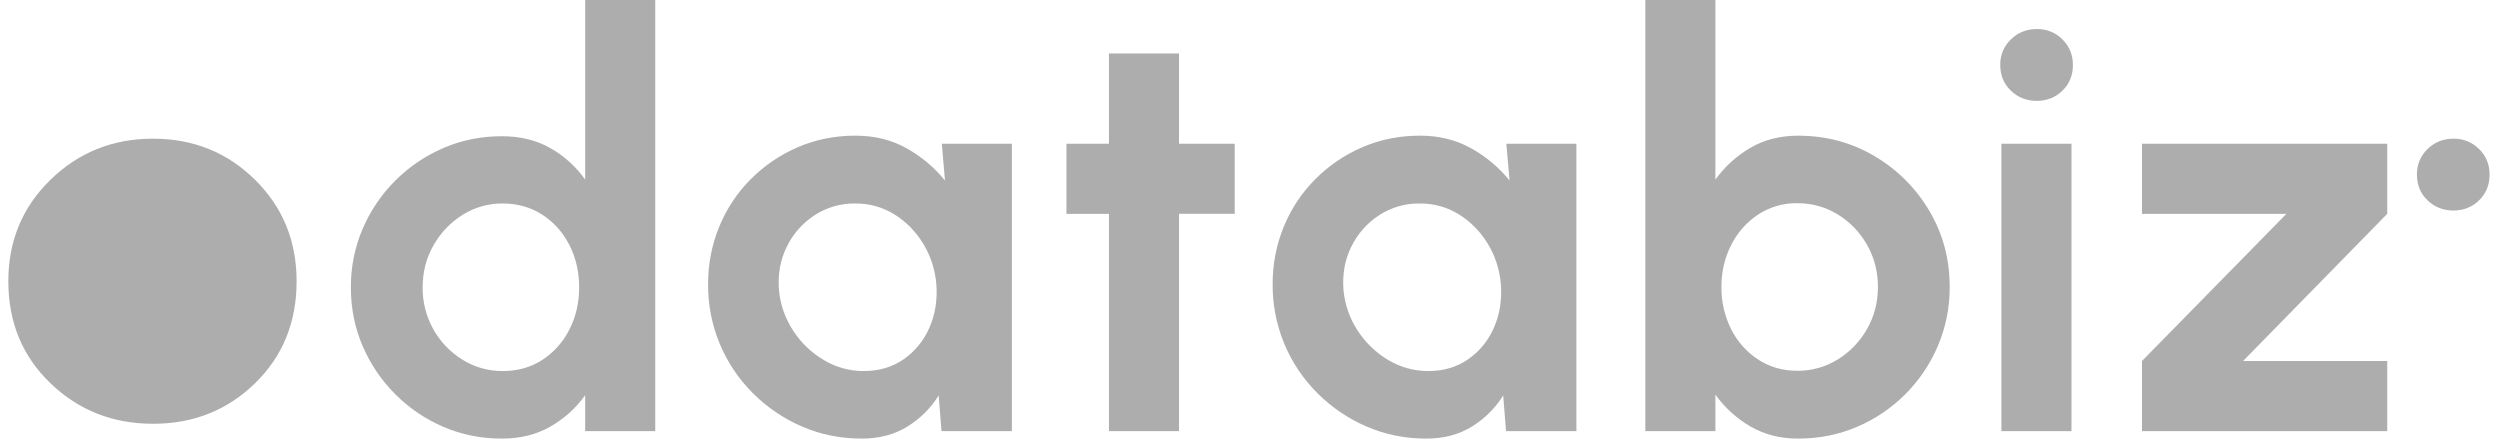
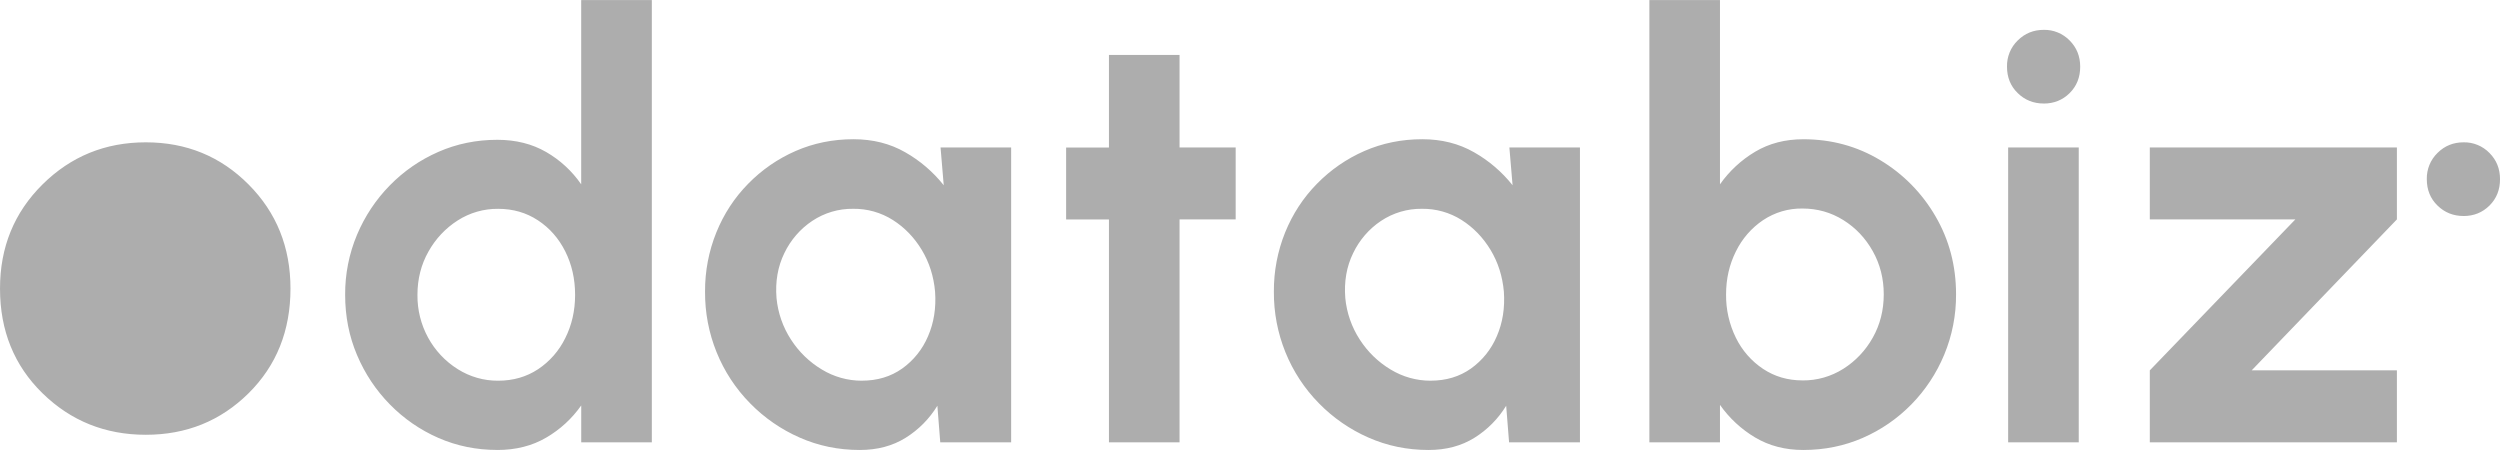
- <svg xmlns="http://www.w3.org/2000/svg" width="114" height="20">
-   <path d="M22.887 20c.838 0 1.576-.183 2.213-.55a4.977 4.977 0 0 0 1.584-1.429v1.638h3.195V0h-3.195v8.191A4.848 4.848 0 0 0 25.1 6.756c-.637-.362-1.375-.544-2.213-.544-.951 0-1.842.18-2.67.538-.83.358-1.561.854-2.194 1.487a6.996 6.996 0 0 0-1.486 2.196A6.68 6.68 0 0 0 16 13.106c0 .953.179 1.844.537 2.674.358.83.853 1.562 1.486 2.195a6.989 6.989 0 0 0 2.193 1.488c.83.358 1.72.537 2.671.537Zm.04-3.08a3.42 3.42 0 0 1-1.827-.511 3.826 3.826 0 0 1-1.827-3.303c0-.708.166-1.35.498-1.926a3.9 3.9 0 0 1 1.322-1.383 3.379 3.379 0 0 1 1.834-.518c.672 0 1.272.17 1.8.511.528.341.94.802 1.237 1.383.297.581.445 1.225.445 1.933 0 .7-.148 1.34-.445 1.92a3.53 3.53 0 0 1-1.23 1.383c-.524.34-1.127.511-1.807.511ZM39.294 20c.794 0 1.486-.181 2.075-.544a4.375 4.375 0 0 0 1.434-1.422l.13 1.625h3.209V6.553h-3.195l.144 1.678a5.992 5.992 0 0 0-1.748-1.468c-.685-.385-1.464-.577-2.337-.577-.934 0-1.807.175-2.619.524a6.818 6.818 0 0 0-2.147 1.455c-.62.62-1.1 1.341-1.44 2.163a6.81 6.81 0 0 0-.511 2.634 6.935 6.935 0 0 0 2.042 4.967 7.16 7.16 0 0 0 2.24 1.52c.846.368 1.754.551 2.723.551Zm.091-3.08a3.51 3.51 0 0 1-1.813-.498 4.227 4.227 0 0 1-1.395-1.33 4.049 4.049 0 0 1-.654-1.842c-.061-.734.057-1.4.353-1.998a3.592 3.592 0 0 1 1.264-1.435 3.3 3.3 0 0 1 1.853-.538 3.32 3.32 0 0 1 1.794.498c.532.332.968.776 1.309 1.33.34.555.541 1.173.602 1.855.053.725-.054 1.387-.32 1.986a3.384 3.384 0 0 1-1.172 1.435c-.516.358-1.122.537-1.82.537Zm14.378 2.74V9.75h2.54V6.553h-2.54V2.438h-3.195v4.115H48.63v3.198h1.938v9.908h3.195Zm11.273.34c.795 0 1.486-.181 2.076-.544a4.375 4.375 0 0 0 1.433-1.422l.131 1.625h3.208V6.553H68.69l.145 1.678a5.992 5.992 0 0 0-1.749-1.468c-.685-.385-1.464-.577-2.337-.577-.934 0-1.807.175-2.619.524a6.818 6.818 0 0 0-2.147 1.455c-.62.62-1.1 1.341-1.44 2.163a6.81 6.81 0 0 0-.51 2.634 6.935 6.935 0 0 0 2.042 4.967 7.16 7.16 0 0 0 2.239 1.52c.847.368 1.754.551 2.723.551Zm.092-3.08a3.51 3.51 0 0 1-1.814-.498 4.227 4.227 0 0 1-1.394-1.33 4.049 4.049 0 0 1-.655-1.842c-.06-.734.057-1.4.354-1.998a3.592 3.592 0 0 1 1.263-1.435 3.3 3.3 0 0 1 1.853-.538 3.32 3.32 0 0 1 1.794.498c.532.332.969.776 1.31 1.33.34.555.54 1.173.602 1.855.052.725-.055 1.387-.321 1.986a3.384 3.384 0 0 1-1.172 1.435c-.515.358-1.122.537-1.82.537ZM81.993 20c.96 0 1.857-.18 2.69-.537a6.968 6.968 0 0 0 3.687-3.696 6.774 6.774 0 0 0 .536-2.687c0-1.267-.31-2.423-.93-3.467a7.027 7.027 0 0 0-2.5-2.496c-1.048-.62-2.209-.93-3.483-.93-.82 0-1.547.185-2.18.556a5.15 5.15 0 0 0-1.591 1.448V0h-3.195v19.66h3.195v-1.665a5.15 5.15 0 0 0 1.59 1.448c.634.371 1.36.557 2.18.557Zm-.04-3.093c-.663 0-1.256-.17-1.78-.511a3.53 3.53 0 0 1-1.231-1.383 4.187 4.187 0 0 1-.445-1.933c0-.69.148-1.326.445-1.907a3.58 3.58 0 0 1 1.23-1.39 3.164 3.164 0 0 1 1.782-.517c.672 0 1.287.17 1.846.511.558.341 1.004.802 1.335 1.383.332.58.498 1.221.498 1.92 0 .708-.166 1.35-.498 1.927a3.88 3.88 0 0 1-1.329 1.382 3.435 3.435 0 0 1-1.852.518ZM92.874 4.6c.463 0 .854-.155 1.173-.465.318-.31.478-.701.478-1.173 0-.463-.16-.852-.478-1.166a1.604 1.604 0 0 0-1.172-.472c-.463 0-.856.157-1.179.472a1.563 1.563 0 0 0-.484 1.166c0 .472.161.863.484 1.173.323.31.716.465 1.179.465Zm19 5c.463 0 .854-.155 1.173-.465.318-.31.478-.701.478-1.173 0-.463-.16-.852-.478-1.166a1.604 1.604 0 0 0-1.172-.472c-.463 0-.856.157-1.179.472a1.563 1.563 0 0 0-.484 1.166c0 .472.161.863.484 1.173.323.31.716.465 1.179.465ZM6.979 19.324c1.835 0 3.385-.616 4.65-1.846 1.264-1.23 1.896-2.782 1.896-4.654 0-1.838-.632-3.38-1.897-4.628-1.264-1.248-2.814-1.872-4.65-1.872-1.835 0-3.393.624-4.675 1.872C1.021 9.444.38 10.986.38 12.824c0 1.872.64 3.423 1.922 4.654 1.282 1.23 2.84 1.846 4.676 1.846Zm87.48.335V6.553h-3.195V19.66h3.195Zm14.399 0v-3.198h-6.573l6.573-6.71V6.553H97.675v3.198h6.586l-6.586 6.71v3.198h11.182Z" fill="#ADADAD" />
+ <svg xmlns="http://www.w3.org/2000/svg" width="100" height="18" version="1.1" id="svg145">
+   <defs id="defs149" />
+   <path d="m 19.893,17.999 c 0.741,0 1.393,-0.165 1.956,-0.495 a 4.399,4.478 0 0 0 1.4,-1.286 v 1.474 h 2.824 V 0.003 H 23.248 V 7.373 A 4.285,4.362 0 0 0 21.849,6.082 C 21.286,5.756 20.633,5.592 19.893,5.592 c -0.841,0 -1.628,0.162 -2.36,0.484 -0.734,0.322 -1.38,0.768 -1.939,1.338 a 6.183,6.295 0 0 0 -1.313,1.976 5.904,6.011 0 0 0 -0.475,2.405 c 0,0.858 0.158,1.659 0.475,2.406 0.316,0.747 0.754,1.405 1.313,1.975 a 6.177,6.289 0 0 0 1.938,1.339 c 0.734,0.322 1.52,0.483 2.361,0.483 z m 0.035,-2.771 a 3.023,3.077 0 0 1 -1.615,-0.46 3.382,3.443 0 0 1 -1.615,-2.972 c 0,-0.637 0.147,-1.215 0.44,-1.733 a 3.447,3.509 0 0 1 1.168,-1.244 2.986,3.04 0 0 1 1.621,-0.466 c 0.594,0 1.124,0.153 1.591,0.46 0.467,0.307 0.831,0.722 1.093,1.244 0.262,0.523 0.393,1.102 0.393,1.739 0,0.63 -0.131,1.206 -0.393,1.728 a 3.12,3.176 0 0 1 -1.087,1.244 c -0.463,0.306 -0.996,0.46 -1.597,0.46 z m 14.466,2.771 c 0.702,0 1.313,-0.163 1.834,-0.489 a 3.867,3.937 0 0 0 1.267,-1.28 l 0.115,1.462 h 2.836 V 5.899 h -2.824 l 0.127,1.51 A 5.296,5.392 0 0 0 36.204,6.088 C 35.599,5.742 34.911,5.569 34.139,5.569 c -0.825,0 -1.597,0.157 -2.315,0.471 A 6.026,6.135 0 0 0 29.927,7.35 C 29.379,7.908 28.954,8.556 28.654,9.296 a 6.019,6.128 0 0 0 -0.452,2.37 6.129,6.24 0 0 0 1.805,4.469 6.328,6.443 0 0 0 1.98,1.368 c 0.748,0.331 1.55,0.496 2.407,0.496 z m 0.08,-2.771 A 3.102,3.158 0 0 1 32.872,14.779 3.736,3.803 0 0 1 31.639,13.583 3.579,3.643 0 0 1 31.061,11.925 c -0.054,-0.66 0.05,-1.26 0.312,-1.798 a 3.175,3.232 0 0 1 1.117,-1.291 2.917,2.969 0 0 1 1.638,-0.484 2.934,2.987 0 0 1 1.586,0.448 c 0.47,0.299 0.856,0.698 1.157,1.197 0.3,0.499 0.478,1.055 0.532,1.669 0.047,0.652 -0.048,1.248 -0.283,1.787 a 2.991,3.045 0 0 1 -1.036,1.291 c -0.456,0.322 -0.992,0.483 -1.609,0.483 z M 47.182,17.693 V 8.776 h 2.245 V 5.899 H 47.182 V 2.197 h -2.824 v 3.703 h -1.713 v 2.878 h 1.713 v 8.915 h 2.824 z m 9.963,0.306 c 0.703,0 1.313,-0.163 1.835,-0.489 a 3.867,3.937 0 0 0 1.267,-1.28 l 0.116,1.462 h 2.835 V 5.899 h -2.823 l 0.128,1.51 A 5.296,5.392 0 0 0 58.957,6.088 C 58.351,5.742 57.663,5.569 56.891,5.569 c -0.825,0 -1.597,0.157 -2.315,0.471 A 6.026,6.135 0 0 0 52.679,7.35 C 52.131,7.908 51.707,8.556 51.406,9.296 a 6.019,6.128 0 0 0 -0.451,2.37 6.129,6.24 0 0 0 1.805,4.469 6.328,6.443 0 0 0 1.979,1.368 c 0.749,0.331 1.55,0.496 2.407,0.496 z m 0.081,-2.771 A 3.102,3.158 0 0 1 55.623,14.779 3.736,3.803 0 0 1 54.391,13.583 3.579,3.643 0 0 1 53.812,11.925 c -0.053,-0.66 0.05,-1.26 0.313,-1.798 a 3.175,3.232 0 0 1 1.116,-1.291 2.917,2.969 0 0 1 1.638,-0.484 2.934,2.987 0 0 1 1.586,0.448 c 0.47,0.299 0.856,0.698 1.158,1.197 0.301,0.499 0.477,1.055 0.532,1.669 0.046,0.652 -0.049,1.248 -0.284,1.787 a 2.991,3.045 0 0 1 -1.036,1.291 c -0.455,0.322 -0.992,0.483 -1.609,0.483 z m 14.906,2.771 c 0.848,0 1.641,-0.162 2.377,-0.483 a 6.158,6.27 0 0 0 3.259,-3.326 5.987,6.095 0 0 0 0.474,-2.418 c 0,-1.14 -0.274,-2.18 -0.822,-3.12 A 6.211,6.323 0 0 0 75.21,6.407 c -0.926,-0.558 -1.952,-0.837 -3.078,-0.837 -0.725,0 -1.367,0.166 -1.927,0.5 a 4.552,4.634 0 0 0 -1.406,1.303 V 0.003 H 65.975 V 17.693 h 2.824 v -1.498 a 4.552,4.634 0 0 0 1.405,1.303 c 0.56,0.334 1.202,0.501 1.927,0.501 z m -0.035,-2.783 c -0.586,0 -1.11,-0.153 -1.573,-0.46 a 3.12,3.176 0 0 1 -1.088,-1.244 3.701,3.767 0 0 1 -0.393,-1.739 c 0,-0.621 0.131,-1.193 0.393,-1.716 a 3.164,3.221 0 0 1 1.087,-1.251 2.796,2.847 0 0 1 1.575,-0.465 c 0.594,0 1.137,0.153 1.632,0.46 0.493,0.307 0.887,0.722 1.18,1.244 0.293,0.522 0.44,1.099 0.44,1.728 0,0.637 -0.147,1.215 -0.44,1.734 a 3.429,3.491 0 0 1 -1.175,1.244 3.036,3.091 0 0 1 -1.637,0.466 z M 81.749,4.142 c 0.409,0 0.755,-0.139 1.037,-0.418 0.281,-0.279 0.422,-0.631 0.422,-1.055 0,-0.417 -0.141,-0.767 -0.422,-1.049 A 1.418,1.443 0 0 0 81.75,1.194 c -0.409,0 -0.757,0.141 -1.042,0.425 a 1.381,1.406 0 0 0 -0.428,1.049 c 0,0.425 0.142,0.777 0.428,1.055 0.285,0.279 0.633,0.418 1.042,0.418 z m 16.793,4.499 c 0.409,0 0.755,-0.139 1.037,-0.418 0.281,-0.279 0.422,-0.631 0.422,-1.055 0,-0.417 -0.141,-0.767 -0.422,-1.049 A 1.418,1.443 0 0 0 98.542,5.693 c -0.409,0 -0.757,0.141 -1.042,0.425 a 1.381,1.406 0 0 0 -0.428,1.049 c 0,0.425 0.142,0.777 0.428,1.055 0.285,0.279 0.633,0.418 1.042,0.418 z M 5.833,17.391 c 1.622,0 2.992,-0.554 4.11,-1.661 1.117,-1.107 1.676,-2.503 1.676,-4.188 0,-1.654 -0.559,-3.041 -1.677,-4.164 C 8.824,6.255 7.455,5.693 5.832,5.693 4.21,5.693 2.833,6.255 1.7,7.378 0.567,8.501 3.3859e-4,9.888 3.3859e-4,11.542 c 0,1.684 0.566,3.08 1.699,4.188 1.133,1.107 2.51,1.661 4.133,1.661 z M 83.15,17.692 V 5.899 H 80.326 V 17.693 h 2.824 z m 12.726,0 v -2.878 h -5.809 l 5.809,-6.038 V 5.899 h -9.884 v 2.878 h 5.821 l -5.821,6.038 v 2.878 h 9.883 z" fill="#adadad" id="path143" style="stroke-width:0.892" />
</svg>
